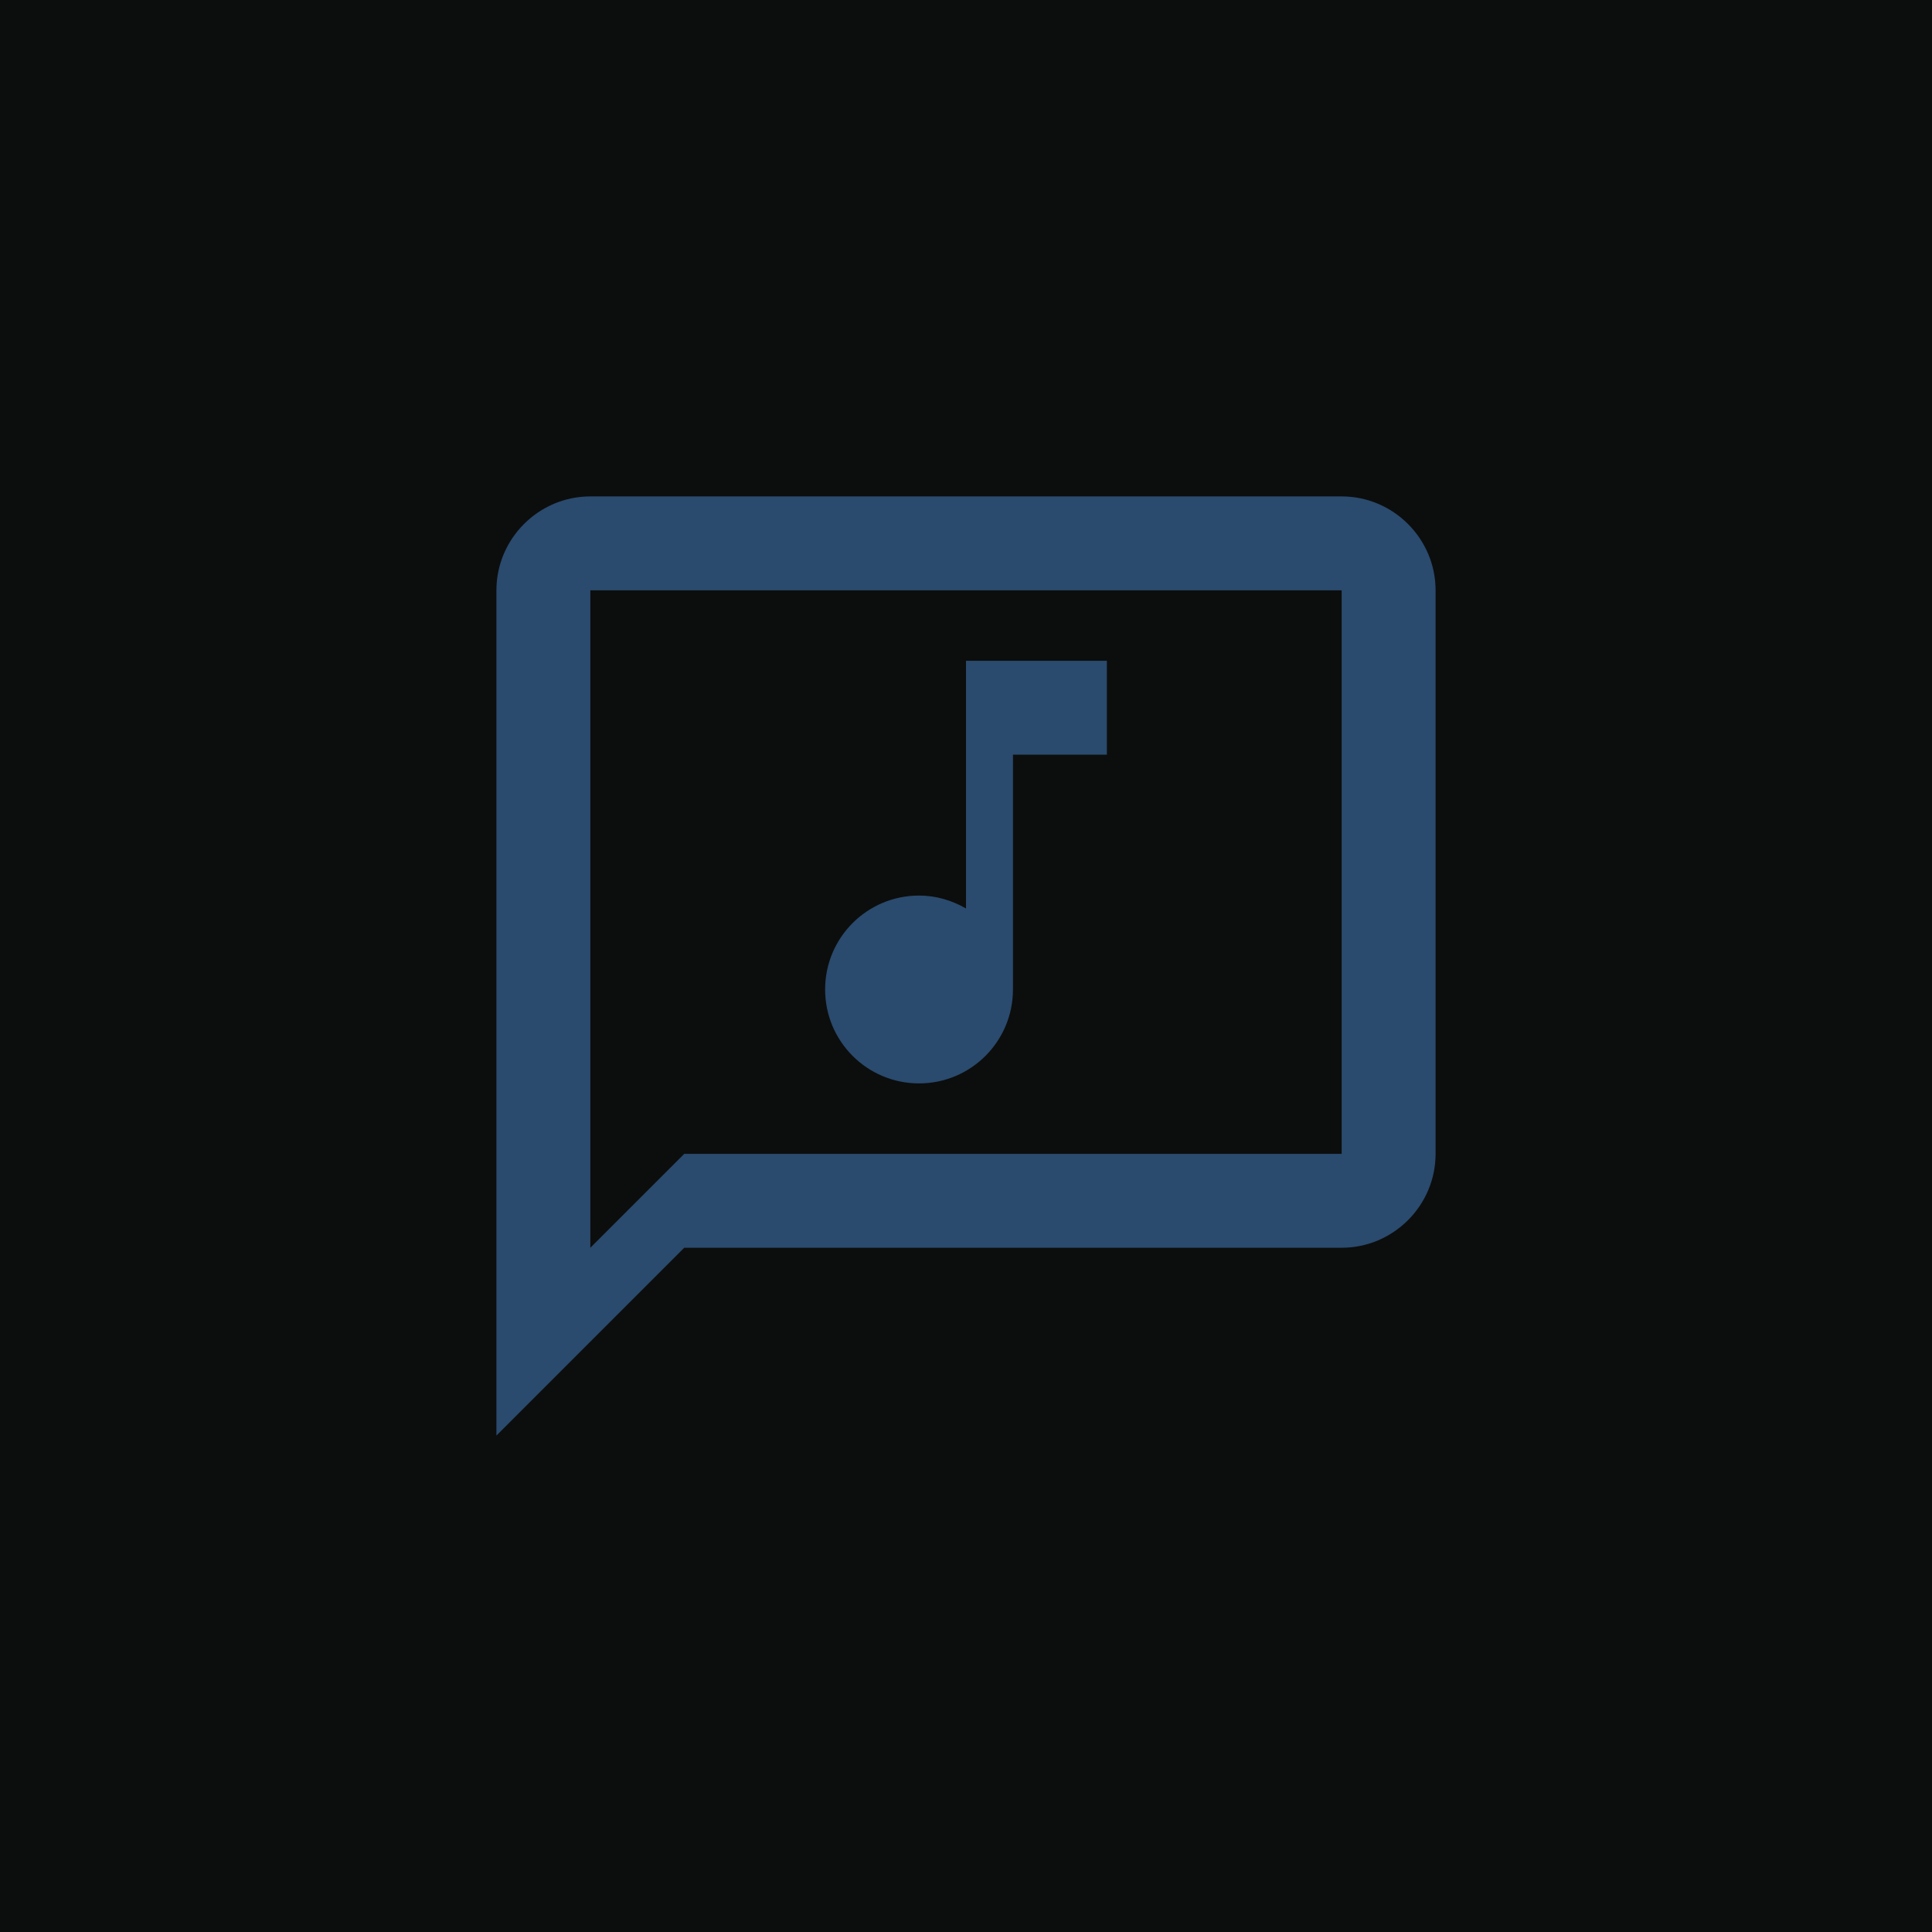
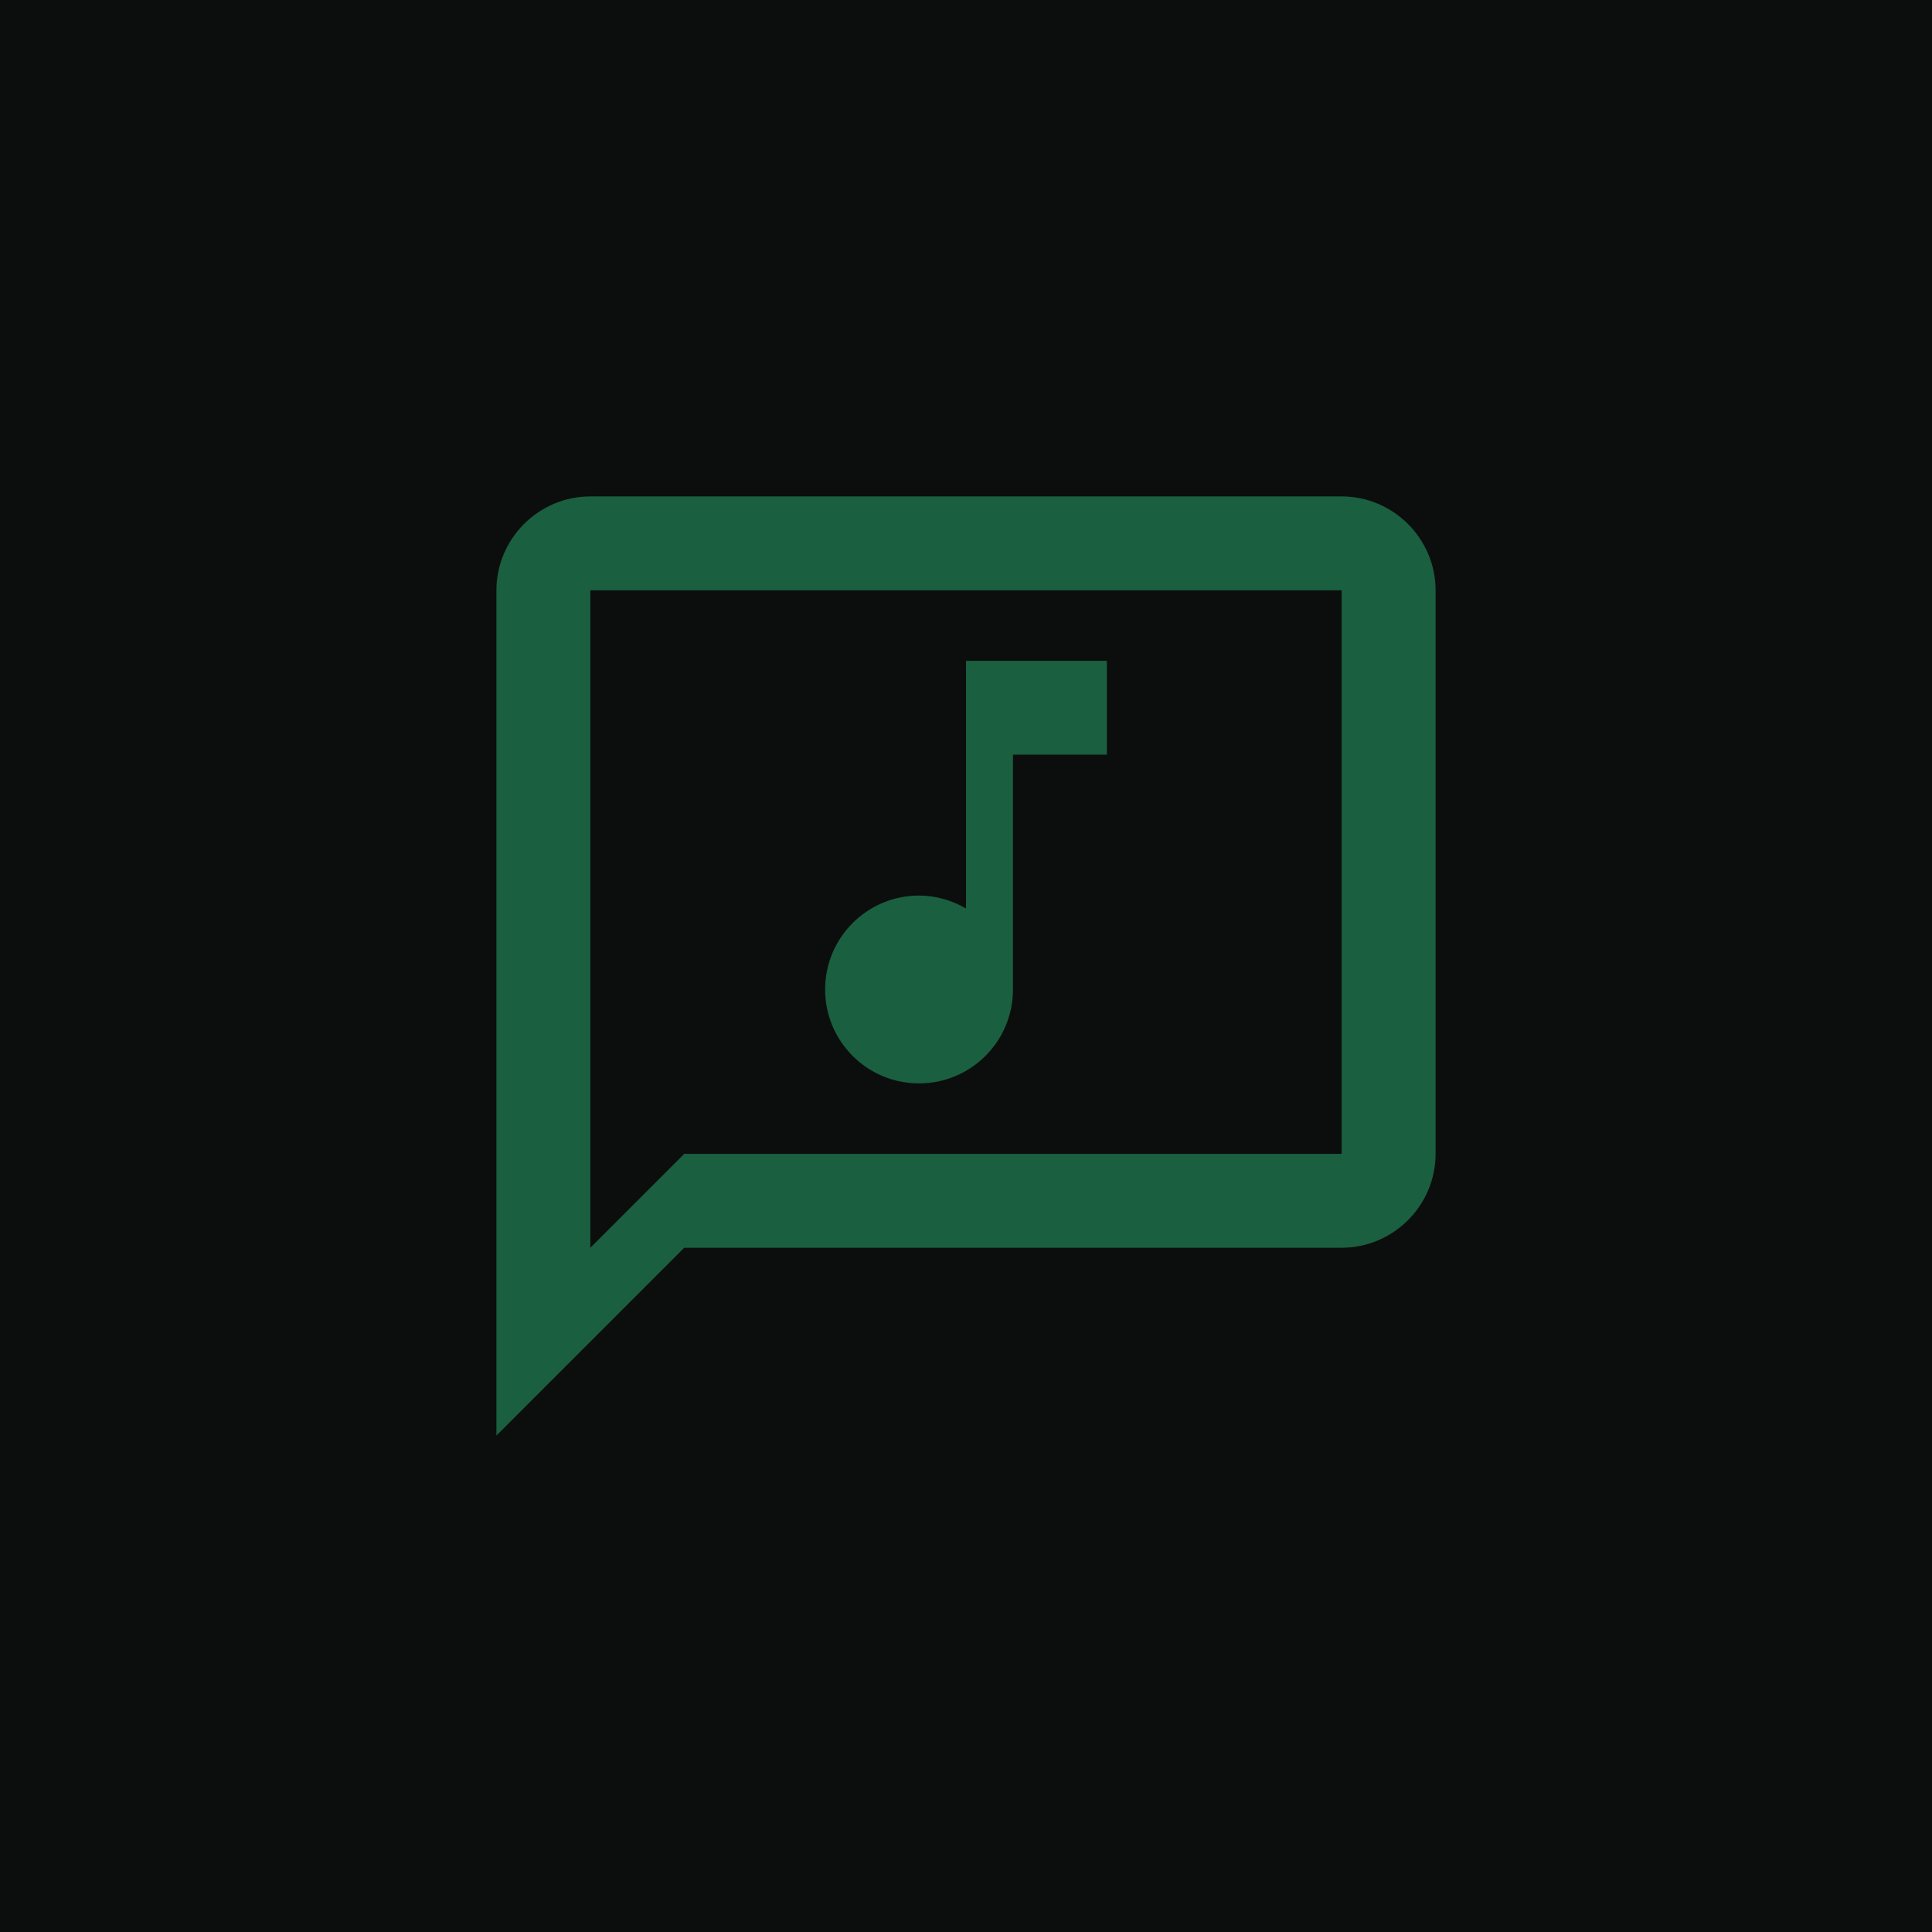
<svg xmlns="http://www.w3.org/2000/svg" width="144" height="144" viewBox="0 0 144 144">
  <rect width="144" height="144" fill="#0C0E0D" />
  <g transform="translate(30 30) scale(3.5)" opacity="0.4">
-     <path d="M20 2H4c-1.1 0-2 .9-2 2v18l4-4h14c1.1 0 2-.9 2-2V4c0-1.1-.9-2-2-2zM20 16H6l-2 2V4h16v12z" fill="#58A6FF" />
-     <path d="M12 5.5v5.275c-.295-.17-.635-.275-1-.275-1.105 0-2 .895-2 2s.895 2 2 2 2-.895 2-2V7.5h2v-2h-3z" fill="#58A6FF" />
+     <path d="M20 2H4c-1.1 0-2 .9-2 2v18l4-4h14c1.1 0 2-.9 2-2V4c0-1.1-.9-2-2-2zM20 16H6l-2 2V4h16v12z" fill="#2FD98C" />
+     <path d="M12 5.5v5.275c-.295-.17-.635-.275-1-.275-1.105 0-2 .895-2 2s.895 2 2 2 2-.895 2-2V7.5h2v-2h-3z" fill="#2FD98C" />
  </g>
</svg>
